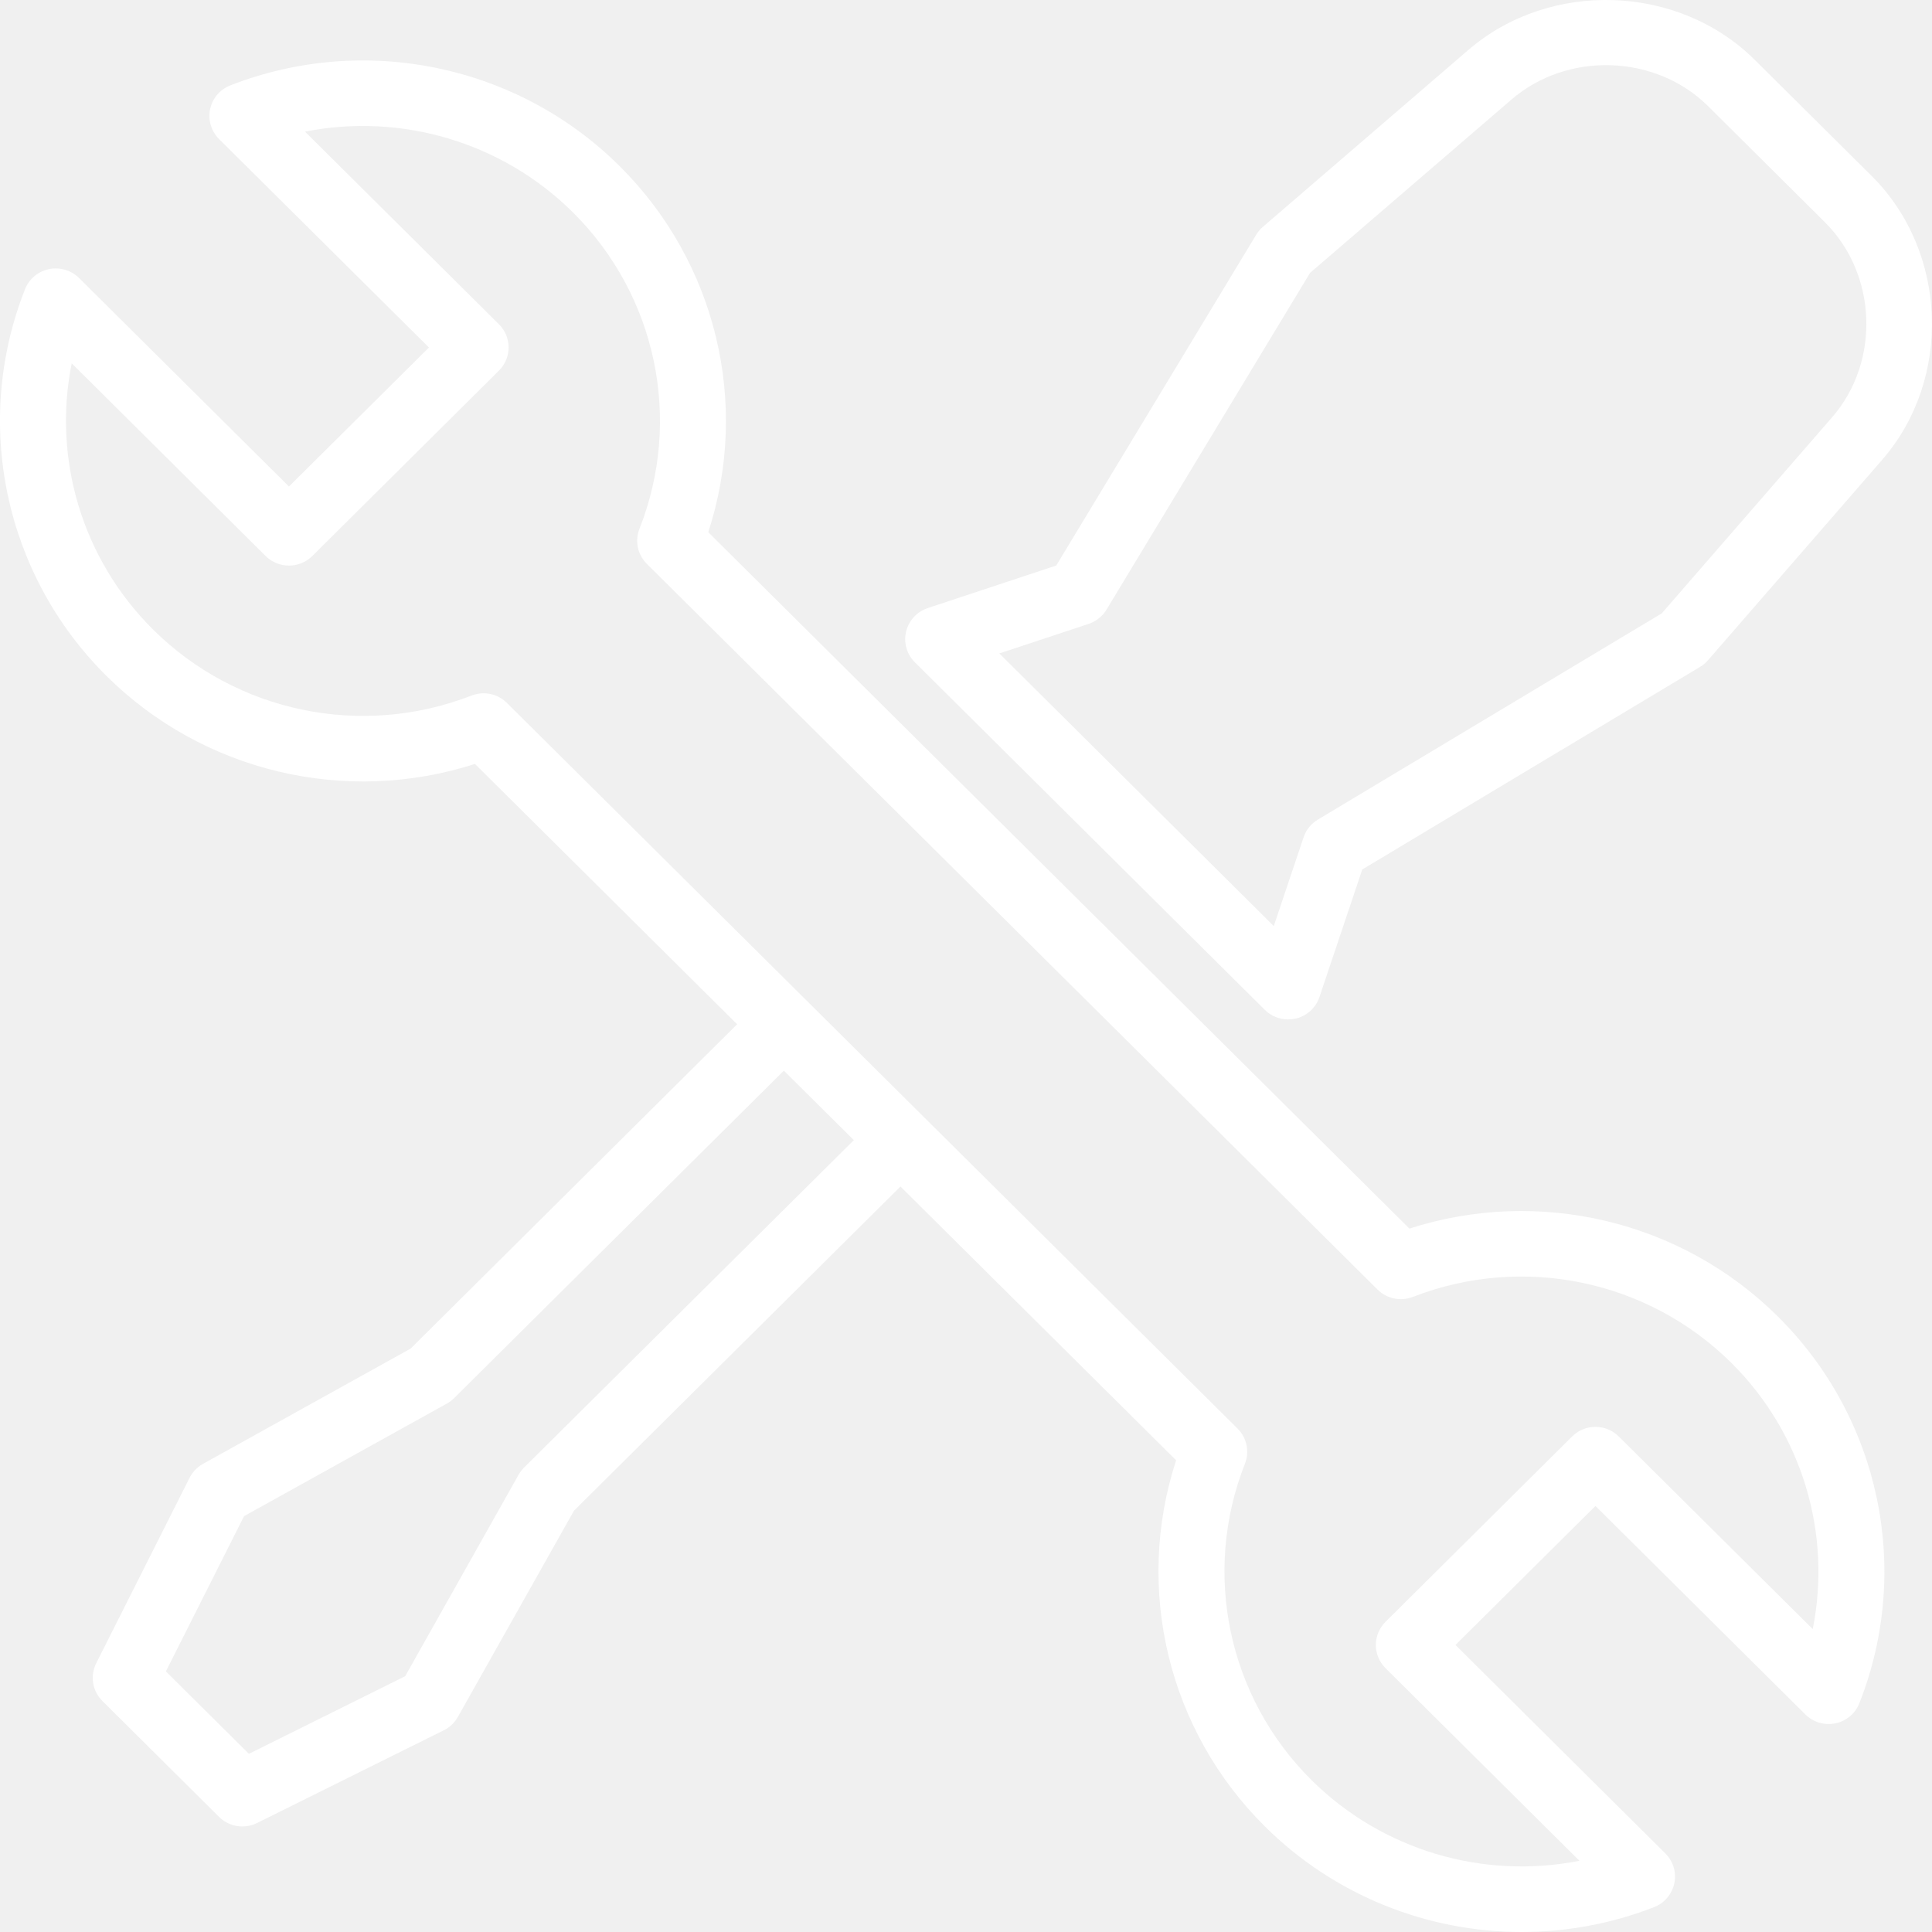
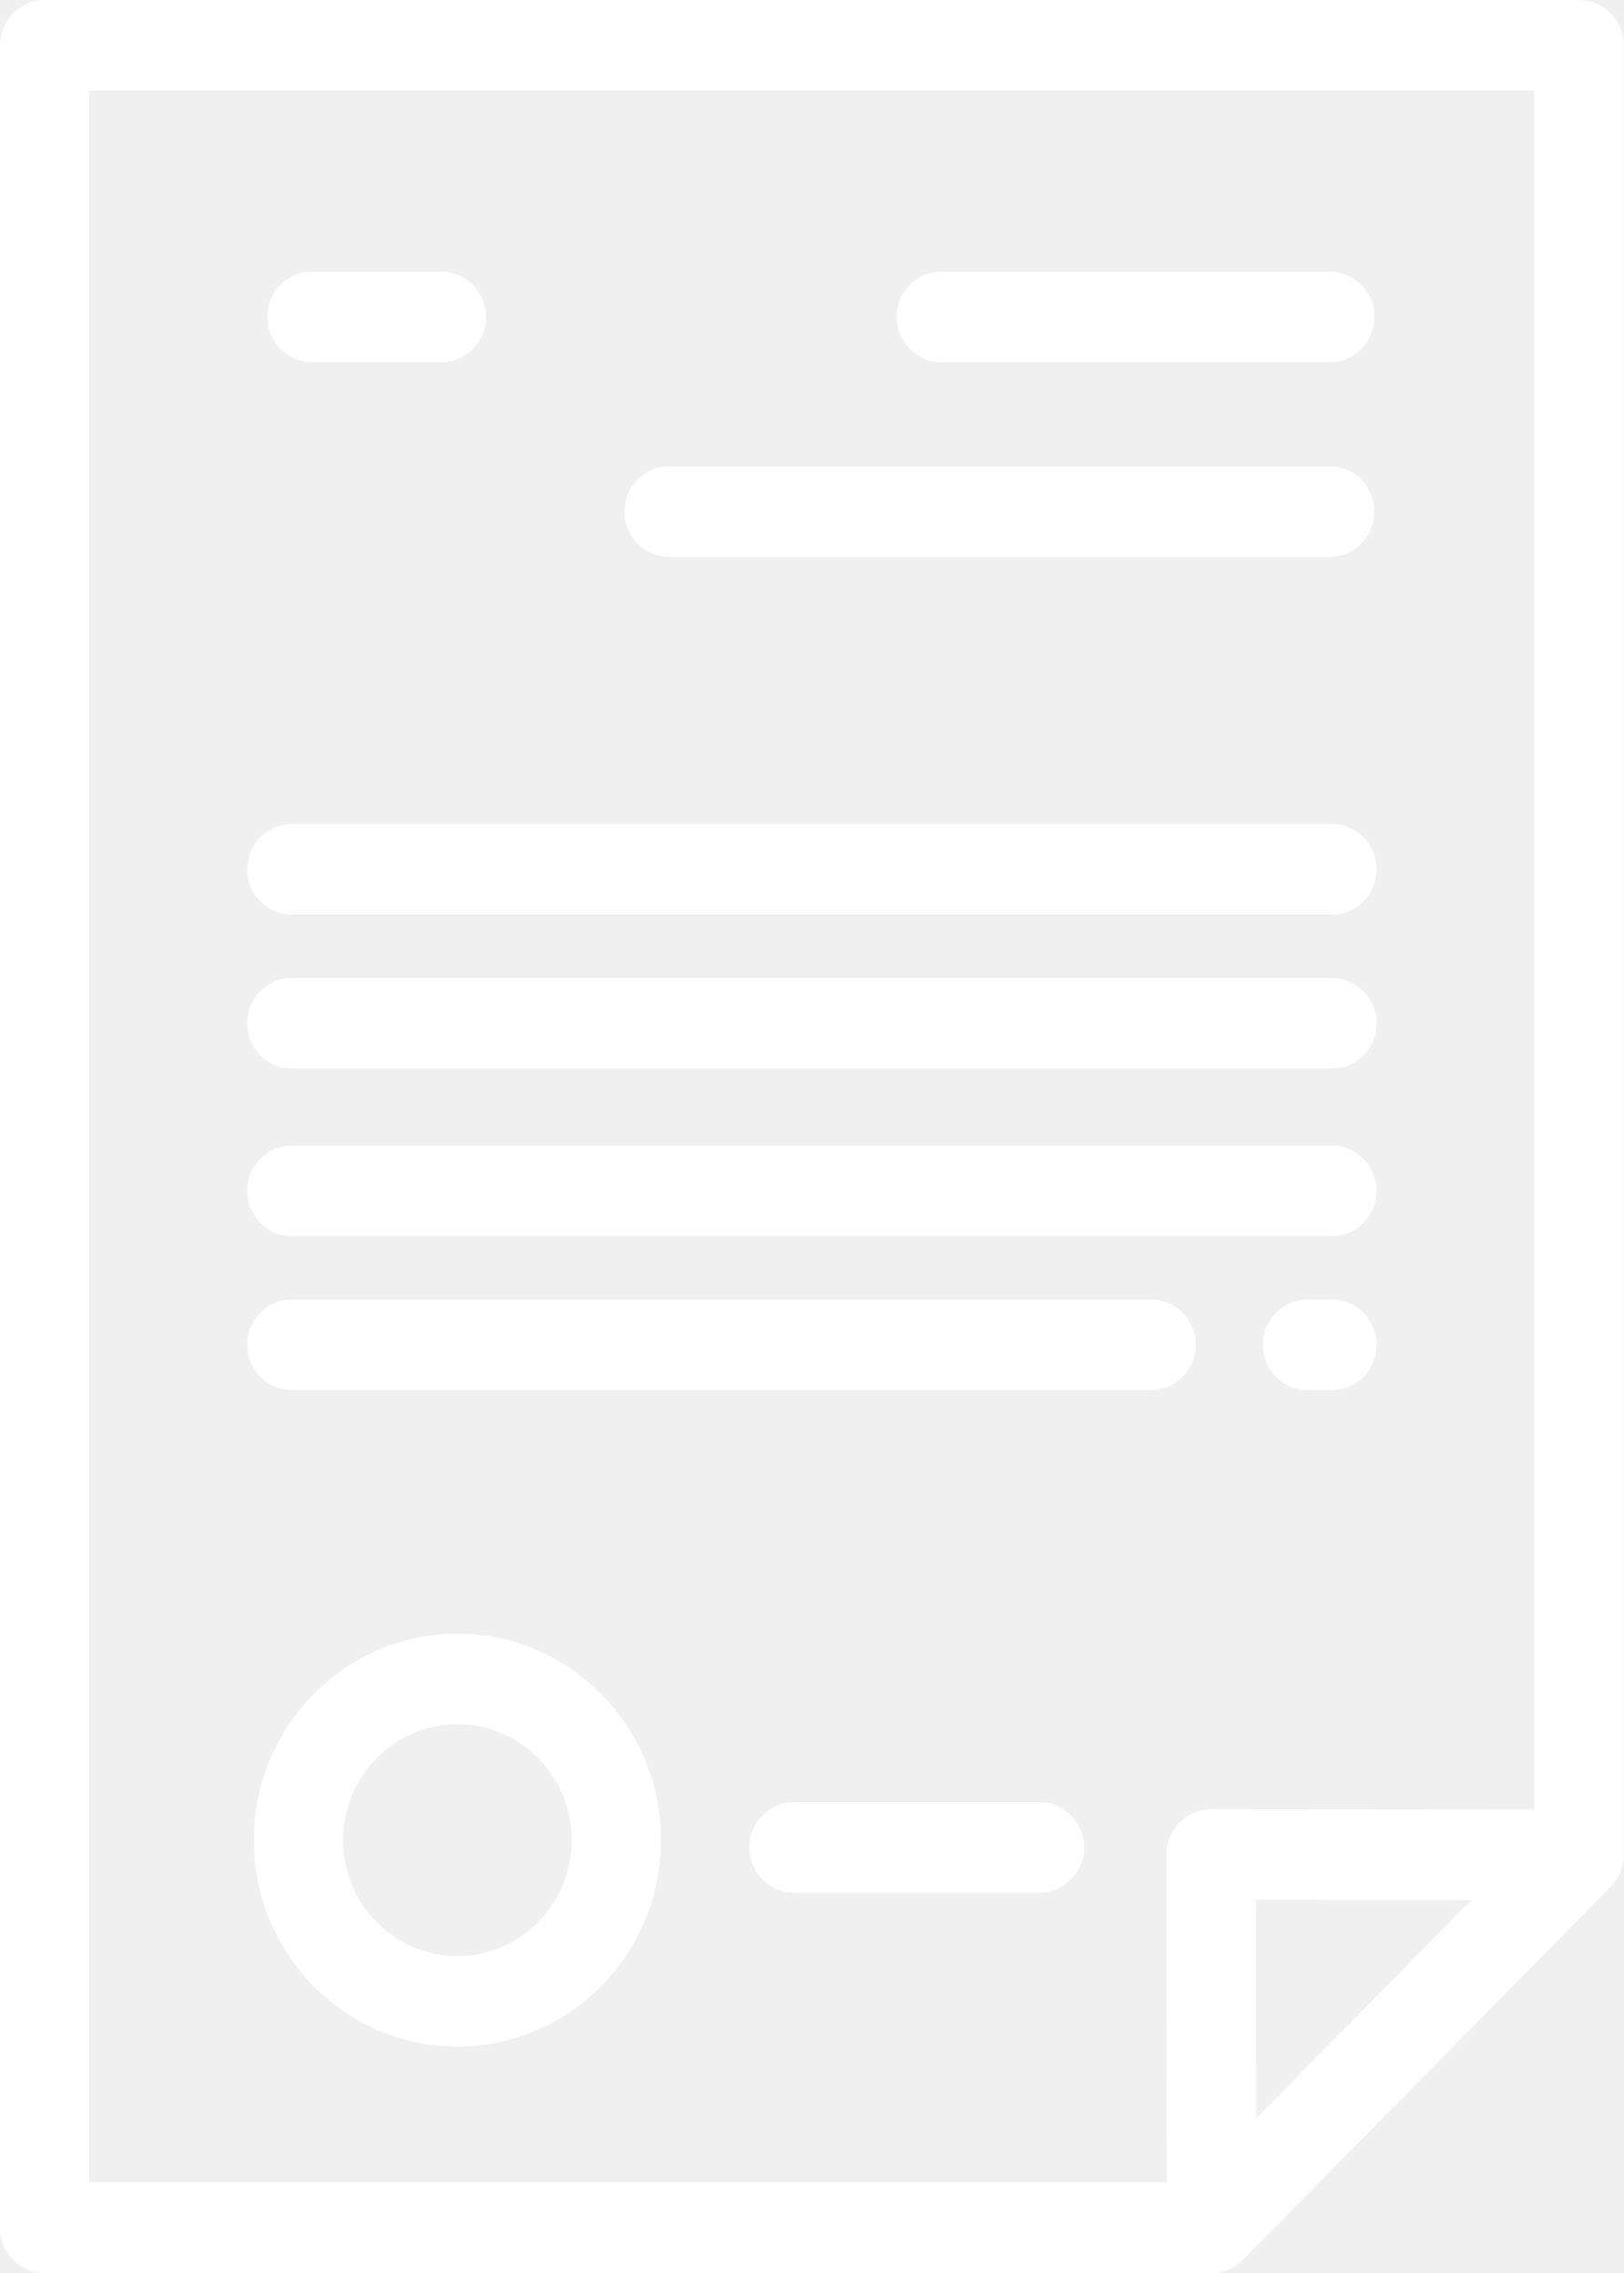
- <svg xmlns="http://www.w3.org/2000/svg" width="37" height="37" viewBox="0 0 37 37" fill="none">
-   <g clip-path="url(#clip0_519_5998)">
-     <path d="M35.843 3.368L33.604 1.145C32.144 -0.305 29.684 -0.39 28.12 0.957L24.186 4.344C24.136 4.387 24.092 4.439 24.058 4.495L20.228 10.831L17.769 11.645C17.561 11.713 17.404 11.885 17.353 12.096C17.302 12.307 17.366 12.53 17.521 12.684L24.223 19.34C24.343 19.459 24.504 19.523 24.67 19.523C24.719 19.523 24.767 19.517 24.815 19.507C25.028 19.457 25.2 19.301 25.269 19.094L26.089 16.651L32.562 12.769C32.619 12.735 32.67 12.691 32.713 12.641L36.043 8.809C37.393 7.259 37.303 4.818 35.843 3.368ZM35.088 7.99L31.824 11.747L25.238 15.697C25.109 15.774 25.012 15.894 24.965 16.036L24.394 17.735L22.884 16.235L22.883 16.234L20.649 14.015L20.649 14.014L19.138 12.514L20.849 11.948C20.992 11.9 21.113 11.804 21.191 11.675L25.089 5.226L28.948 1.905C30.021 0.981 31.709 1.038 32.711 2.032L34.949 4.256C35.951 5.251 36.013 6.926 35.088 7.99Z" fill="white" />
-     <path d="M34.051 25.215C32.196 23.373 29.466 22.732 26.992 23.529L13.564 10.192C14.366 7.735 13.721 5.023 11.866 3.181C9.912 1.24 6.986 0.632 4.412 1.635C4.213 1.712 4.067 1.883 4.024 2.091C3.98 2.298 4.045 2.513 4.195 2.663L8.215 6.655L5.534 9.317L1.515 5.325C1.364 5.175 1.147 5.111 0.939 5.154C0.73 5.197 0.557 5.342 0.479 5.539C-0.529 8.095 0.082 11.001 2.037 12.943C3.892 14.785 6.622 15.426 9.096 14.63L14.117 19.616L7.864 25.827L3.887 28.035C3.776 28.097 3.687 28.19 3.63 28.303L1.843 31.852C1.721 32.094 1.769 32.386 1.962 32.577L4.195 34.795C4.317 34.916 4.478 34.979 4.642 34.979C4.738 34.979 4.835 34.957 4.924 34.912L8.499 33.137C8.612 33.081 8.706 32.992 8.768 32.882L10.992 28.932L17.245 22.723L22.524 27.966C21.723 30.423 22.367 33.135 24.223 34.977C25.551 36.297 27.33 37 29.141 37C29.994 37 30.854 36.844 31.677 36.524C31.876 36.447 32.021 36.275 32.065 36.068C32.109 35.86 32.044 35.646 31.893 35.495L27.874 31.503L30.555 28.841L34.574 32.833C34.725 32.983 34.941 33.047 35.15 33.004C35.359 32.96 35.532 32.816 35.609 32.618C36.617 30.062 36.006 27.156 34.051 25.215ZM10.036 28.106C9.995 28.148 9.96 28.193 9.931 28.244L7.76 32.101L4.767 33.588L3.177 32.009L4.674 29.036L8.558 26.88C8.609 26.852 8.656 26.817 8.697 26.776L15.012 20.504L16.352 21.835L10.036 28.106ZM34.716 31.199L31.001 27.51C30.755 27.265 30.354 27.265 30.108 27.51L26.534 31.06C26.415 31.178 26.349 31.337 26.349 31.503C26.349 31.67 26.416 31.829 26.534 31.947L30.248 35.636C28.407 36 26.475 35.438 25.116 34.09C23.517 32.502 23.017 30.124 23.842 28.032C23.934 27.8 23.878 27.535 23.701 27.359L9.707 13.461C9.586 13.341 9.425 13.277 9.26 13.277C9.183 13.277 9.105 13.292 9.03 13.321C6.924 14.14 4.529 13.644 2.93 12.055C1.572 10.706 1.006 8.787 1.373 6.958L5.087 10.648C5.334 10.893 5.734 10.893 5.981 10.648L9.555 7.098C9.802 6.853 9.802 6.455 9.555 6.21L5.841 2.521C7.682 2.157 9.614 2.719 10.973 4.068C12.572 5.656 13.072 8.034 12.247 10.126C12.155 10.358 12.21 10.622 12.388 10.799L26.382 24.697C26.559 24.873 26.825 24.928 27.059 24.837C29.166 24.017 31.559 24.514 33.159 26.102C34.517 27.451 35.082 29.37 34.716 31.199Z" fill="white" />
-   </g>
-   <defs>
-     <clipPath id="clip0_519_5998">
-       <rect width="37" height="37" fill="white" />
-     </clipPath>
-   </defs>
+ <svg xmlns="http://www.w3.org/2000/svg" width="25" height="35" viewBox="0 0 25 35" fill="none">
+   <path d="M24.313 0H0.687C0.308 0 0 0.312 0 0.697V34.303C0 34.688 0.308 35 0.687 35H18.652C18.834 35 19.009 34.926 19.137 34.796L24.799 29.053C24.927 28.923 25 28.745 25 28.561V0.697C25 0.312 24.692 0 24.313 0ZM19.338 32.621L19.335 29.254L22.655 29.257L19.338 32.621ZM23.625 27.863L18.648 27.858H18.647C18.465 27.858 18.29 27.932 18.161 28.063C18.032 28.194 17.959 28.371 17.959 28.556L17.964 33.605H1.375V1.395H23.625V27.863Z" fill="white" />
+   <path d="M7.043 25.155C5.314 25.155 3.908 26.581 3.908 28.334C3.908 30.088 5.315 31.514 7.043 31.514C8.771 31.514 10.177 30.088 10.177 28.334C10.178 26.581 8.771 25.155 7.043 25.155ZM7.043 30.12C6.072 30.12 5.282 29.319 5.282 28.334C5.282 27.35 6.072 26.549 7.043 26.549C8.014 26.549 8.803 27.35 8.803 28.334C8.803 29.319 8.013 30.12 7.043 30.12Z" fill="white" />
+   <path d="M16.005 27.749H12.224C11.845 27.749 11.537 28.061 11.537 28.446C11.537 28.831 11.845 29.144 12.224 29.144H16.005C16.384 29.144 16.692 28.831 16.692 28.446C16.692 28.061 16.385 27.749 16.005 27.749Z" fill="white" />
+   <path d="M6.794 4.183H4.802C4.422 4.183 4.114 4.495 4.114 4.88C4.114 5.265 4.422 5.577 4.802 5.577H6.795C7.175 5.577 7.483 5.265 7.483 4.88C7.483 4.495 7.175 4.183 6.794 4.183Z" fill="white" />
+   <path d="M20.473 4.183H14.494C14.114 4.183 13.806 4.495 13.806 4.88C13.806 5.265 14.114 5.577 14.494 5.577H20.473C20.853 5.577 21.161 5.265 21.161 4.88C21.161 4.495 20.853 4.183 20.473 4.183Z" fill="white" />
+   <path d="M20.473 7.181H10.3C9.921 7.181 9.613 7.494 9.613 7.878C9.613 8.263 9.921 8.576 10.3 8.576H20.473C20.852 8.576 21.16 8.263 21.16 7.878C21.16 7.494 20.852 7.181 20.473 7.181Z" fill="white" />
+   <path d="M20.508 12.689H4.492C4.113 12.689 3.805 13.001 3.805 13.386C3.805 13.771 4.113 14.083 4.492 14.083H20.508C20.887 14.083 21.195 13.771 21.195 13.386C21.195 13.001 20.887 12.689 20.508 12.689Z" fill="white" />
+   <path d="M20.508 15.06H4.492C4.113 15.06 3.805 15.372 3.805 15.757C3.805 16.142 4.113 16.454 4.492 16.454H20.508C20.887 16.454 21.195 16.142 21.195 15.757C21.195 15.372 20.887 15.06 20.508 15.06Z" fill="white" />
+   <path d="M20.508 17.639H4.492C4.113 17.639 3.805 17.952 3.805 18.337C3.805 18.721 4.113 19.034 4.492 19.034H20.508C20.887 19.034 21.195 18.721 21.195 18.337C21.195 17.952 20.887 17.639 20.508 17.639Z" fill="white" />
+   <path d="M20.508 20.01H20.13C19.75 20.01 19.442 20.323 19.442 20.707C19.442 21.092 19.75 21.405 20.13 21.405H20.508C20.887 21.405 21.195 21.092 21.195 20.707C21.195 20.322 20.887 20.01 20.508 20.01Z" fill="white" />
+   <path d="M17.724 20.01H4.492C4.113 20.01 3.805 20.323 3.805 20.707C3.805 21.092 4.113 21.405 4.492 21.405H17.724C18.104 21.405 18.412 21.092 18.412 20.707C18.411 20.322 18.103 20.01 17.724 20.01Z" fill="white" />
</svg>
